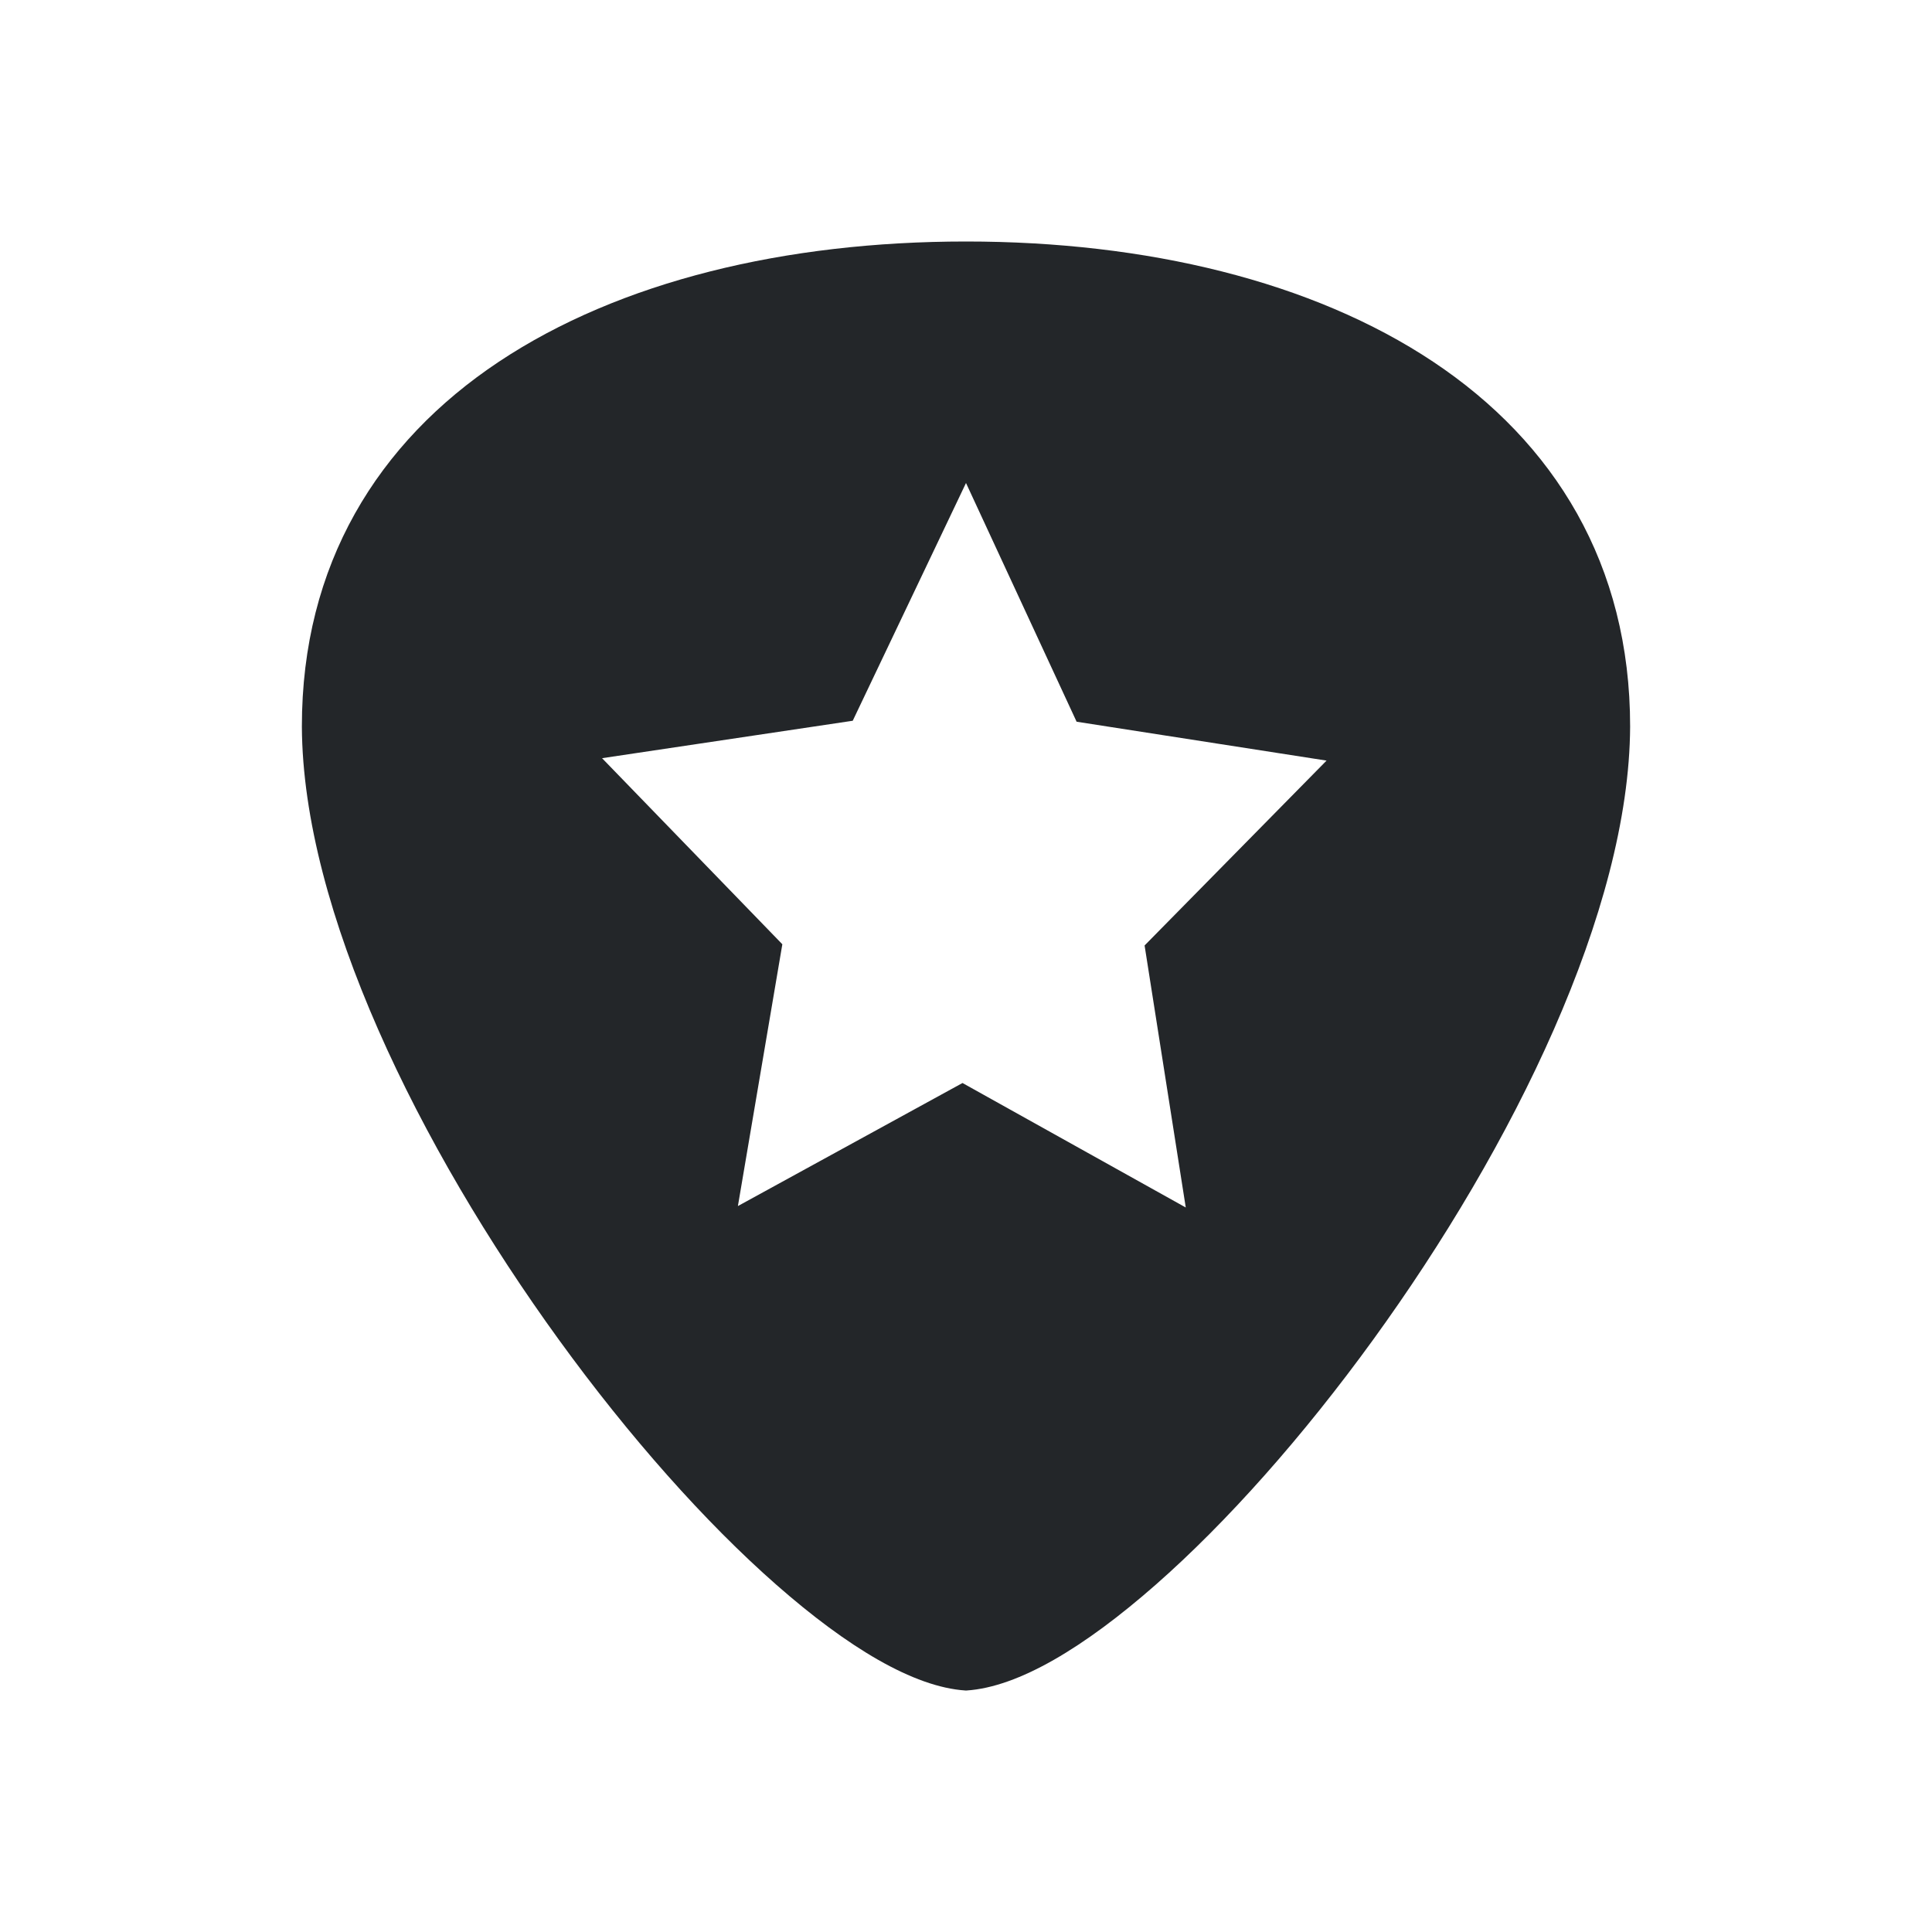
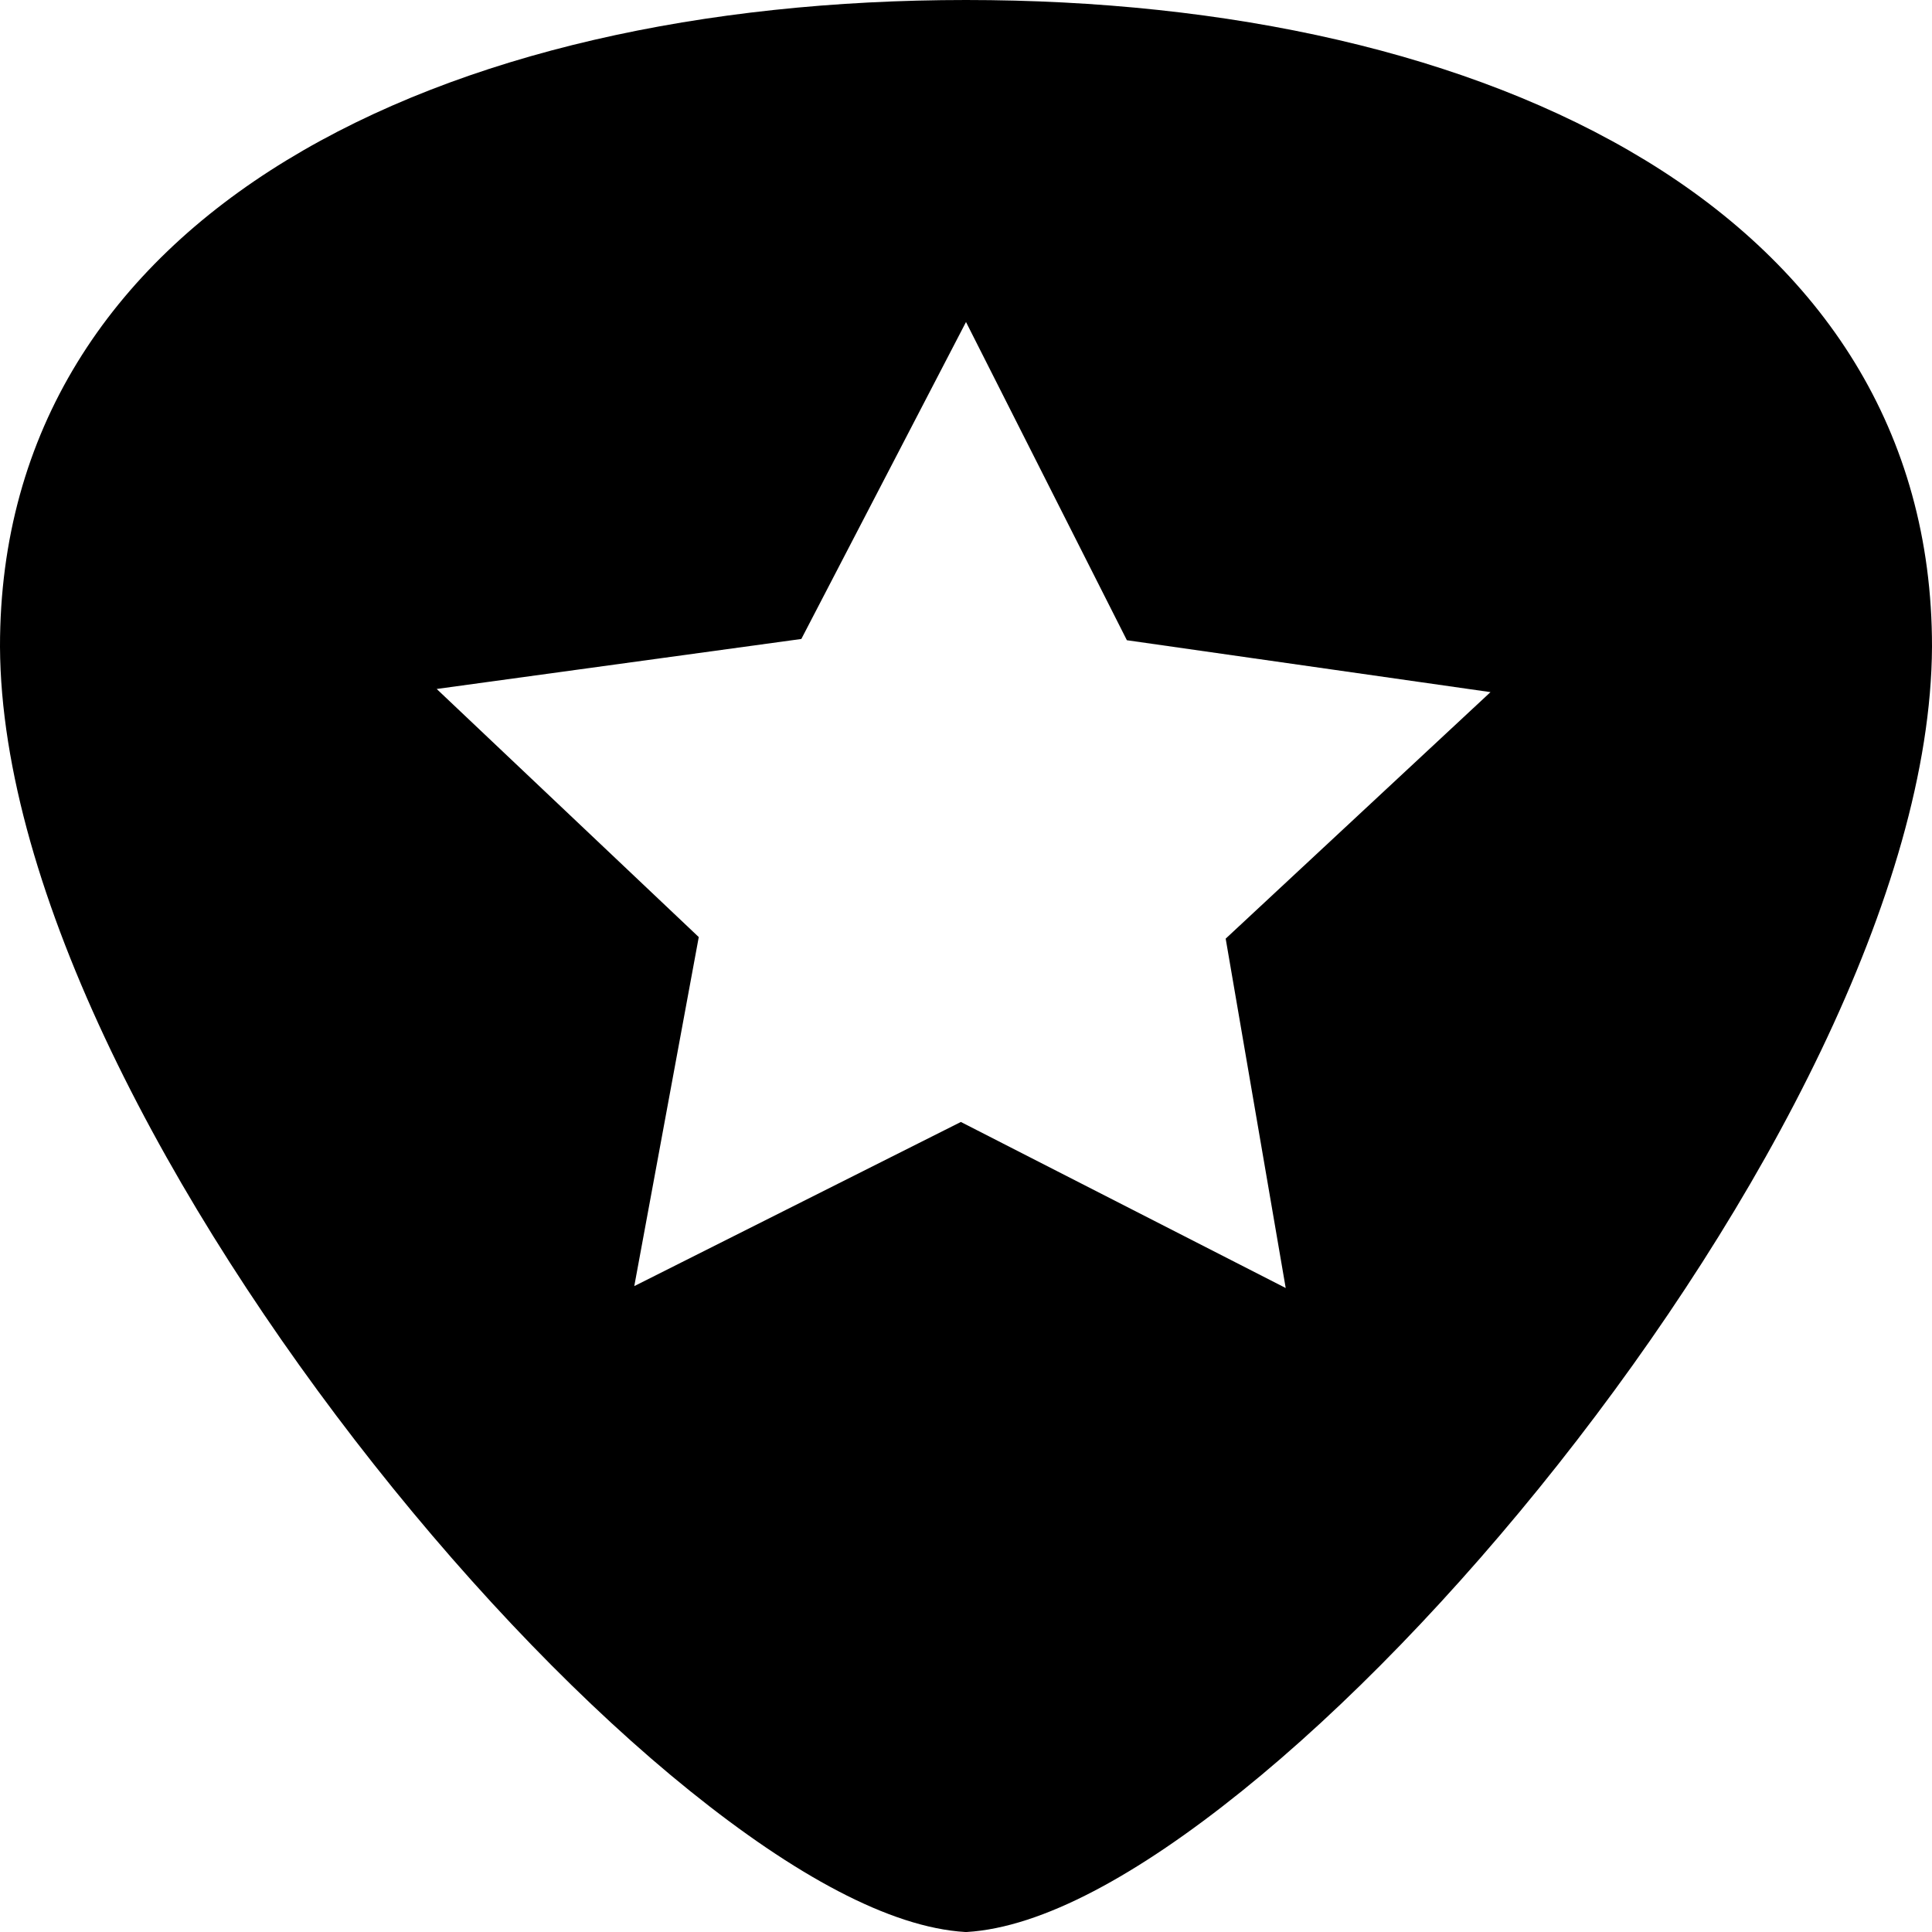
- <svg xmlns="http://www.w3.org/2000/svg" viewBox="0 0 16 16">
+ <svg xmlns="http://www.w3.org/2000/svg" viewBox="0 0 100 100" version="1.1" id="svg6" width="100" height="100">
  <defs id="defs3051">
    <style type="text/css" id="current-color-scheme">
      .ColorScheme-Text {
        color:#232629;
      }
      </style>
  </defs>
-   <path style="fill:currentColor;fill-opacity:1;stroke:none" d="M 8 2 C 6.506 2 5.133 2.329 4.131 2.996 C 3.129 3.663 2.499 4.674 2.5 6.018 C 2.507 7.536 3.468 9.495 4.629 11.096 C 5.209 11.896 5.84 12.607 6.43 13.125 C 7.02 13.643 7.566 13.972 7.996 14 L 8 14 L 8.004 14 C 8.434 13.972 8.98 13.643 9.57 13.125 C 10.16 12.607 10.791 11.896 11.371 11.096 C 12.532 9.495 13.493 7.536 13.5 6.018 C 13.501 4.674 12.871 3.663 11.869 2.996 C 10.867 2.329 9.494 2 8 2 z M 8 4 L 8.916 5.977 L 10.986 6.299 L 9.479 7.83 L 9.82 10 L 7.971 8.969 L 6.111 9.988 L 6.479 7.82 L 4.986 6.279 L 7.062 5.969 L 8 4 z " class="ColorScheme-Text" />
+   <path style="fill:#000000;fill-opacity:1;stroke:none;stroke-width:8.704" d="M 50,0 C 36.422,0 23.938,2.742 14.826,8.301 5.714,13.859 -0.012,22.284 1.742718e-5,33.48 0.064,46.132 8.803,62.458 19.354,75.798 24.629,82.467 30.361,88.392 35.724,92.708 41.087,97.025 46.05,99.768 49.964,100 h 0.036 0.036 C 53.95,99.767 58.913,97.025 64.276,92.708 69.639,88.392 75.371,82.467 80.646,75.798 91.197,62.458 99.936,46.132 100,33.48 100.009,22.284 94.286,13.859 85.174,8.301 76.062,2.742 63.577,0 50,0 Z m 0,16.667 8.327,16.471 18.821,2.686 L 63.441,48.584 66.548,66.667 49.734,58.073 32.83,66.569 36.168,48.503 22.603,35.661 41.477,33.073 Z" class="ColorScheme-Text" id="path4" />
</svg>
